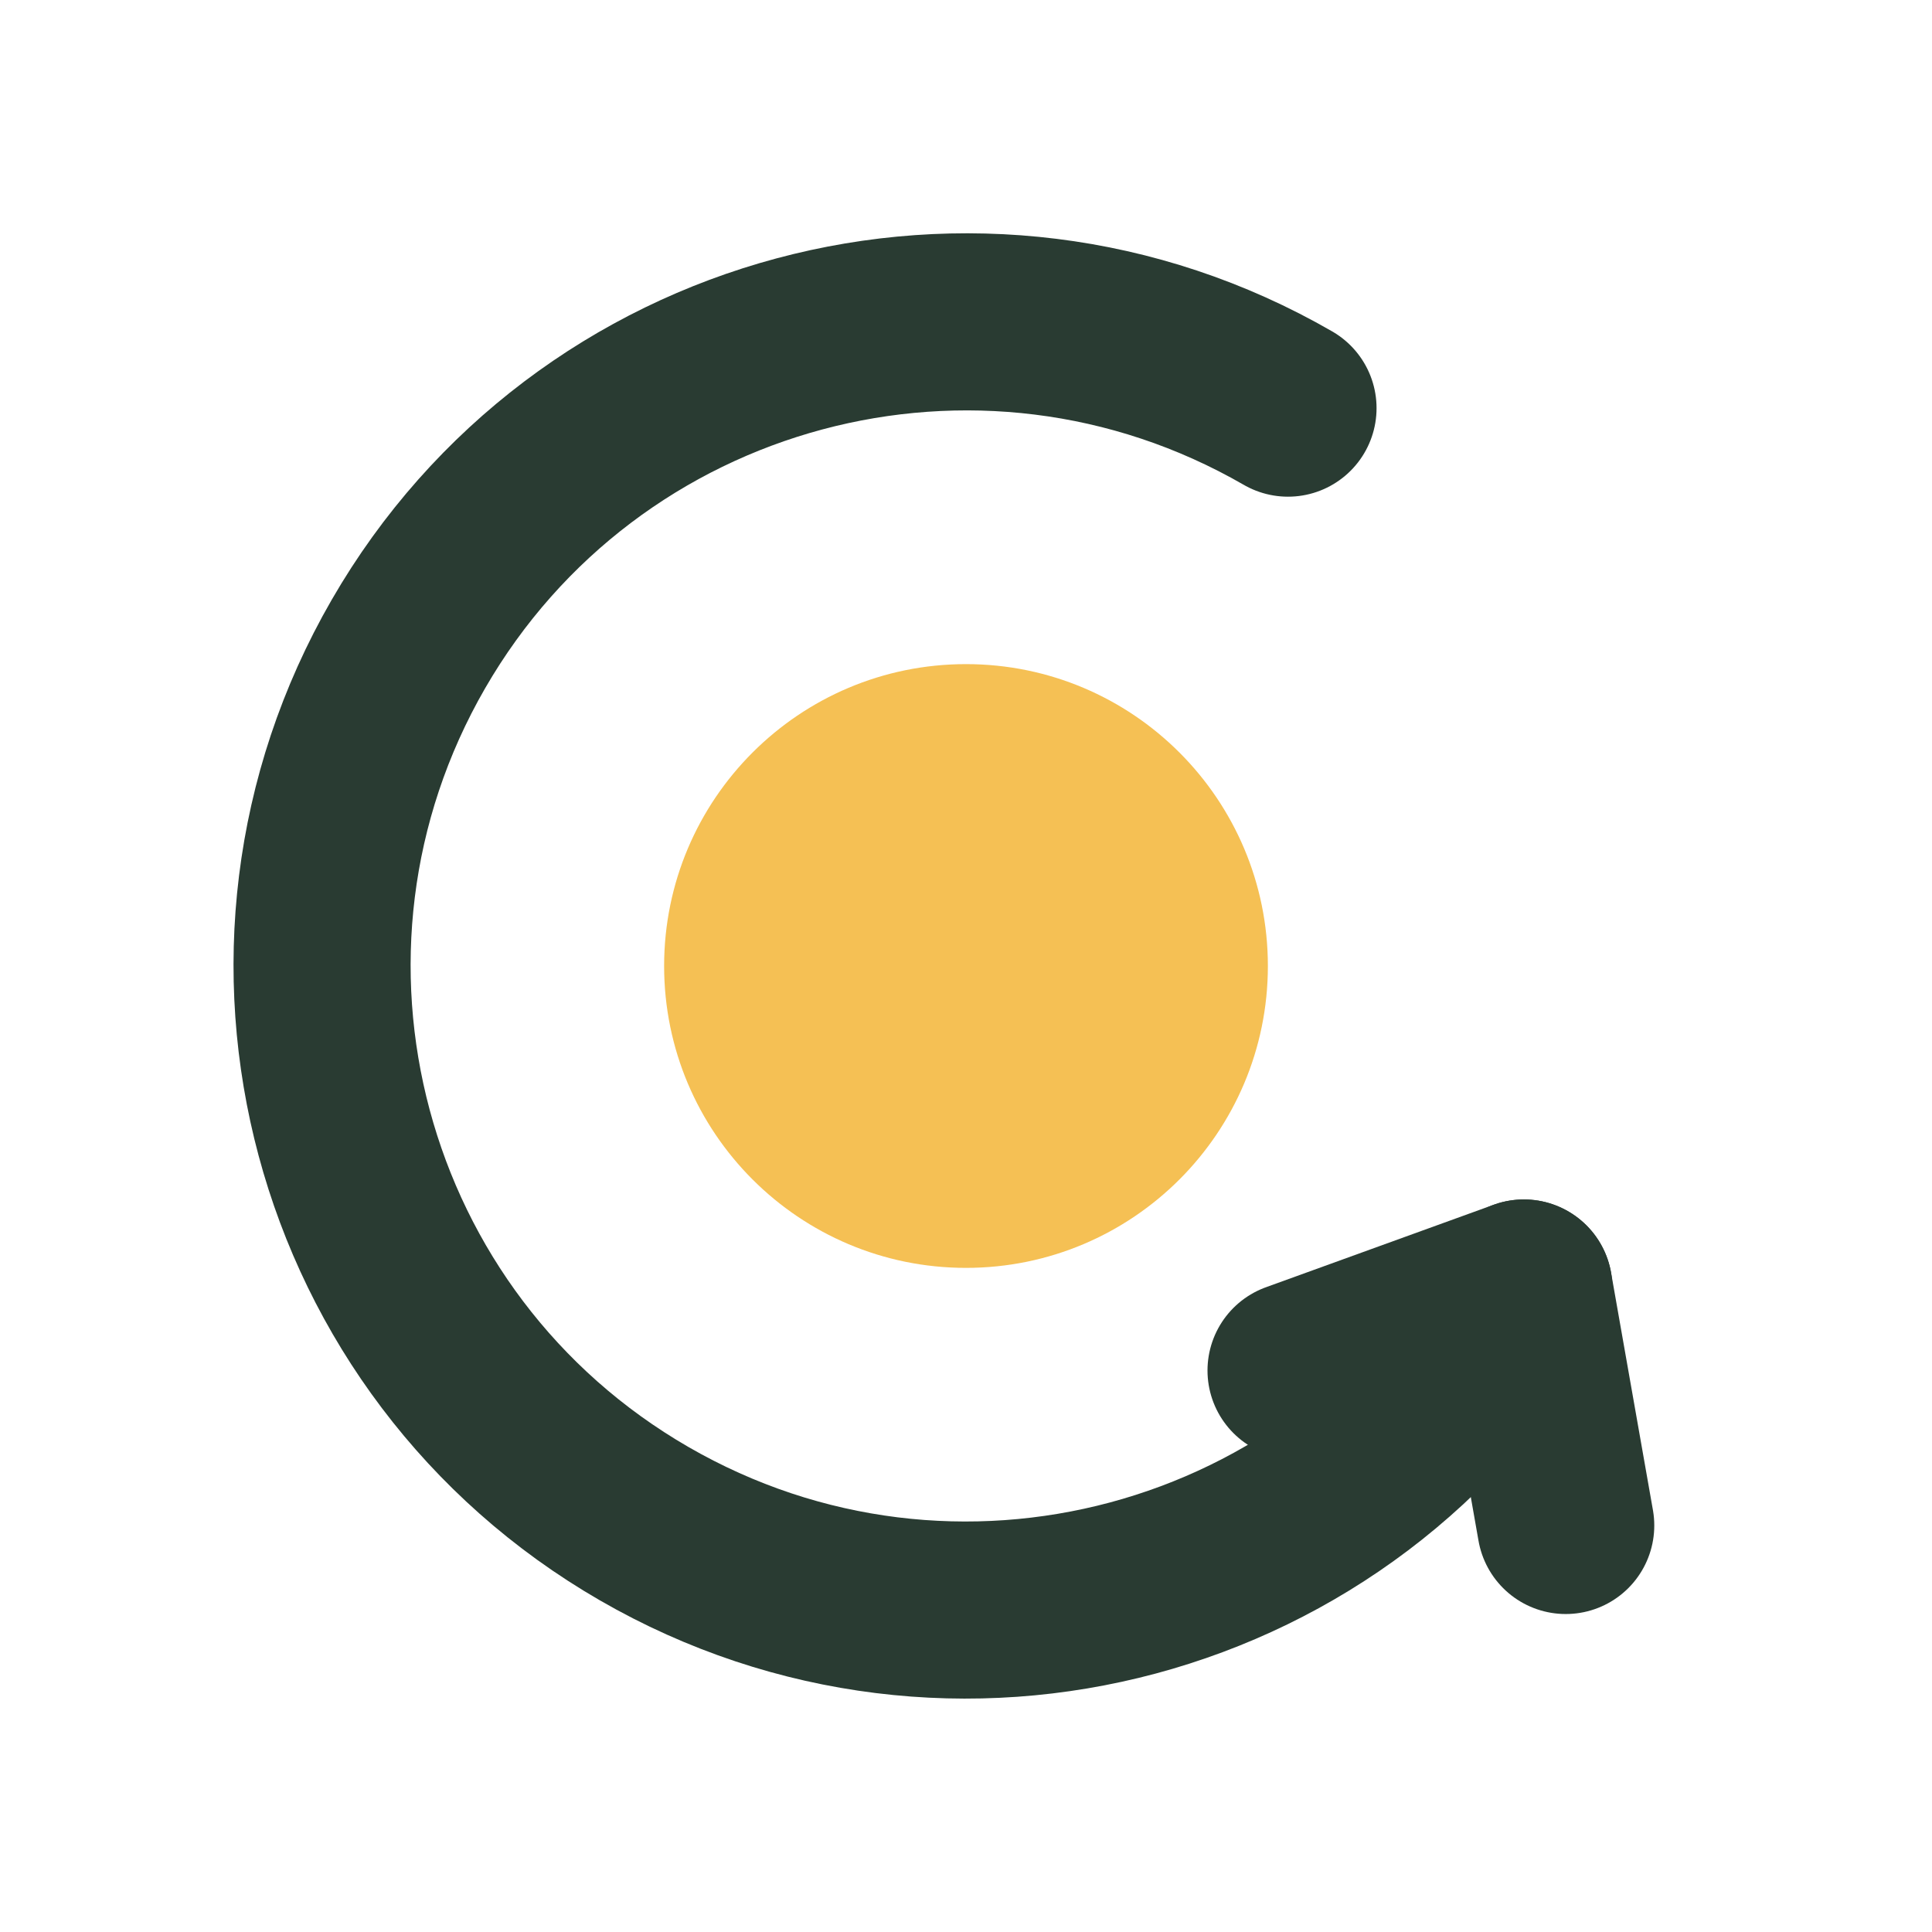
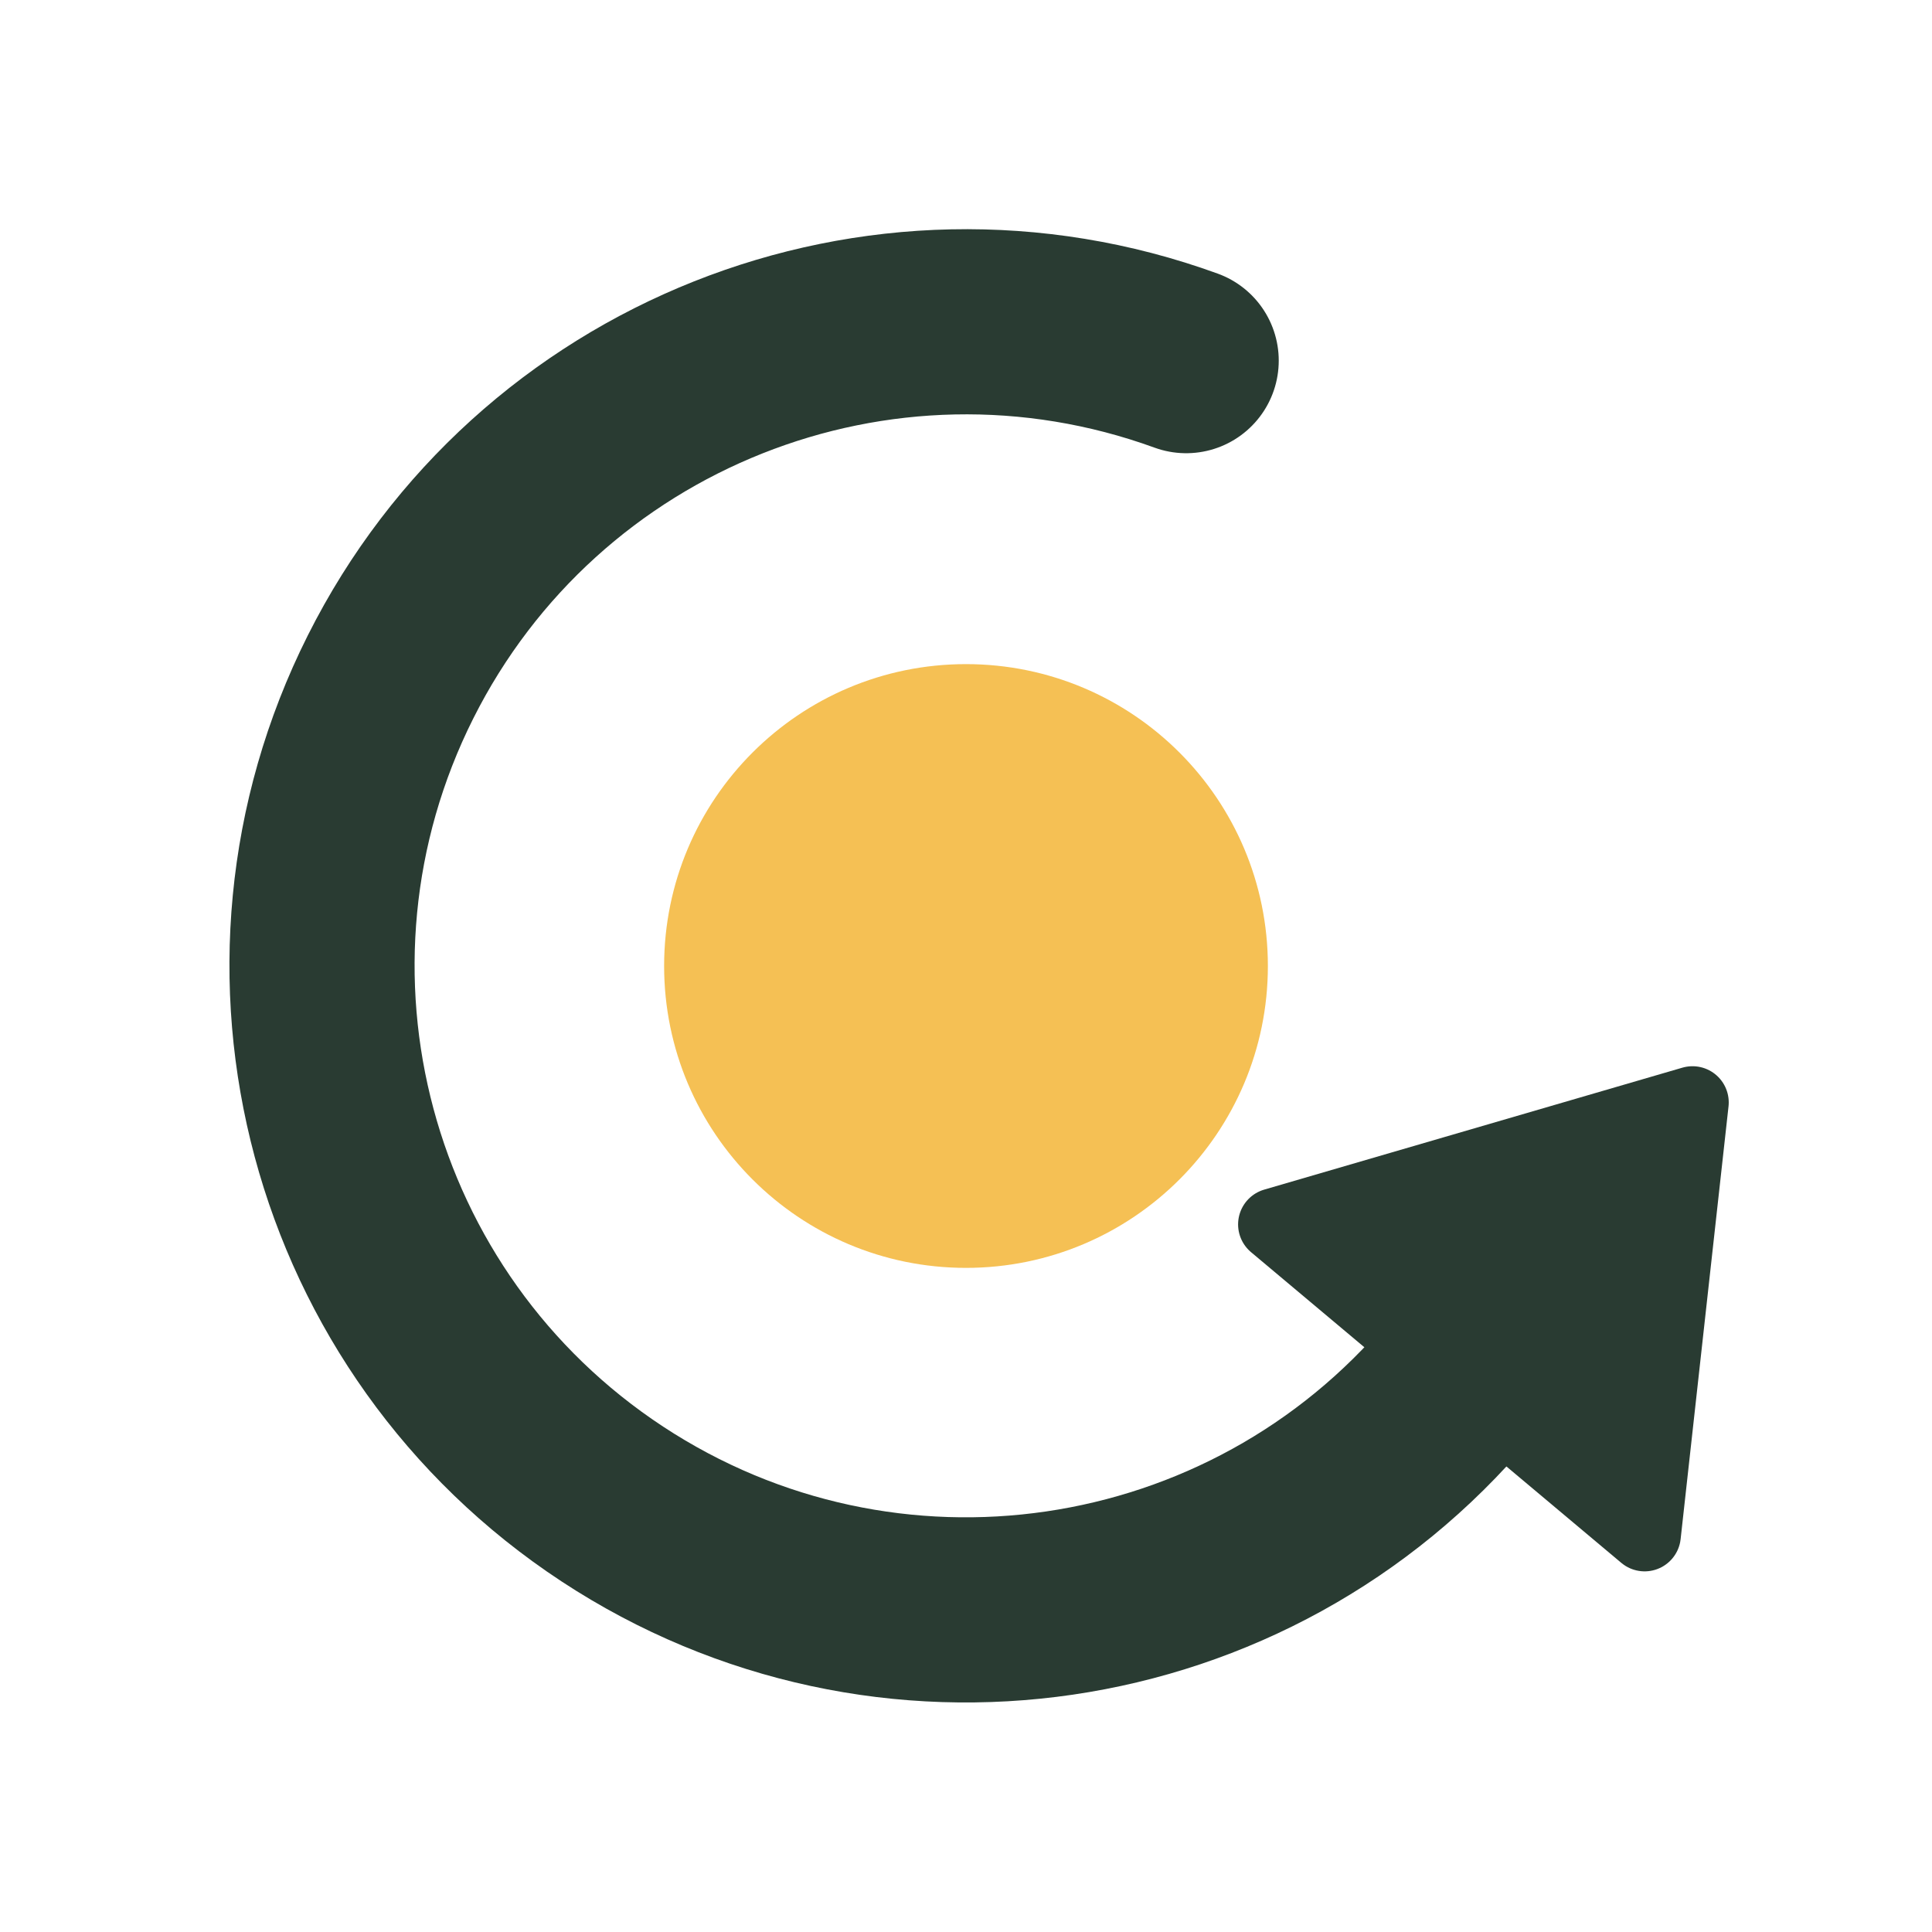
<svg xmlns="http://www.w3.org/2000/svg" viewBox="0 0 48 48">
-   <style>.r{stroke:#293b32}@media (prefers-color-scheme:dark){.r{stroke:#fcf9ee}}</style>
+   <style>.r{stroke:#293b32;fill:#293b32}@media (prefers-color-scheme:dark){.r{stroke:#fcf9ee;fill:#fcf9ee}}</style>
  <circle cx="24" cy="24" r="7.5" fill="#f5c054" />
-   <g class="r" fill="none" stroke-width="4.4" stroke-linecap="round" stroke-linejoin="round">
-     <path d="M32 10.14A16 16 0 1 0 37.86 32" />
-     <path d="M32.2 34.05 37.86 32l1.04 5.9" />
+   <g class="r" stroke-linecap="round" stroke-linejoin="round">
+     <path d="M29.47 8.96A16 16 0 1 0 36.26 34.28" fill="none" stroke-width="4.6" />
+     <path d="M42.05 27.39 40.86 38.14 31.66 30.42Z" stroke-width="1.8" />
  </g>
</svg>
